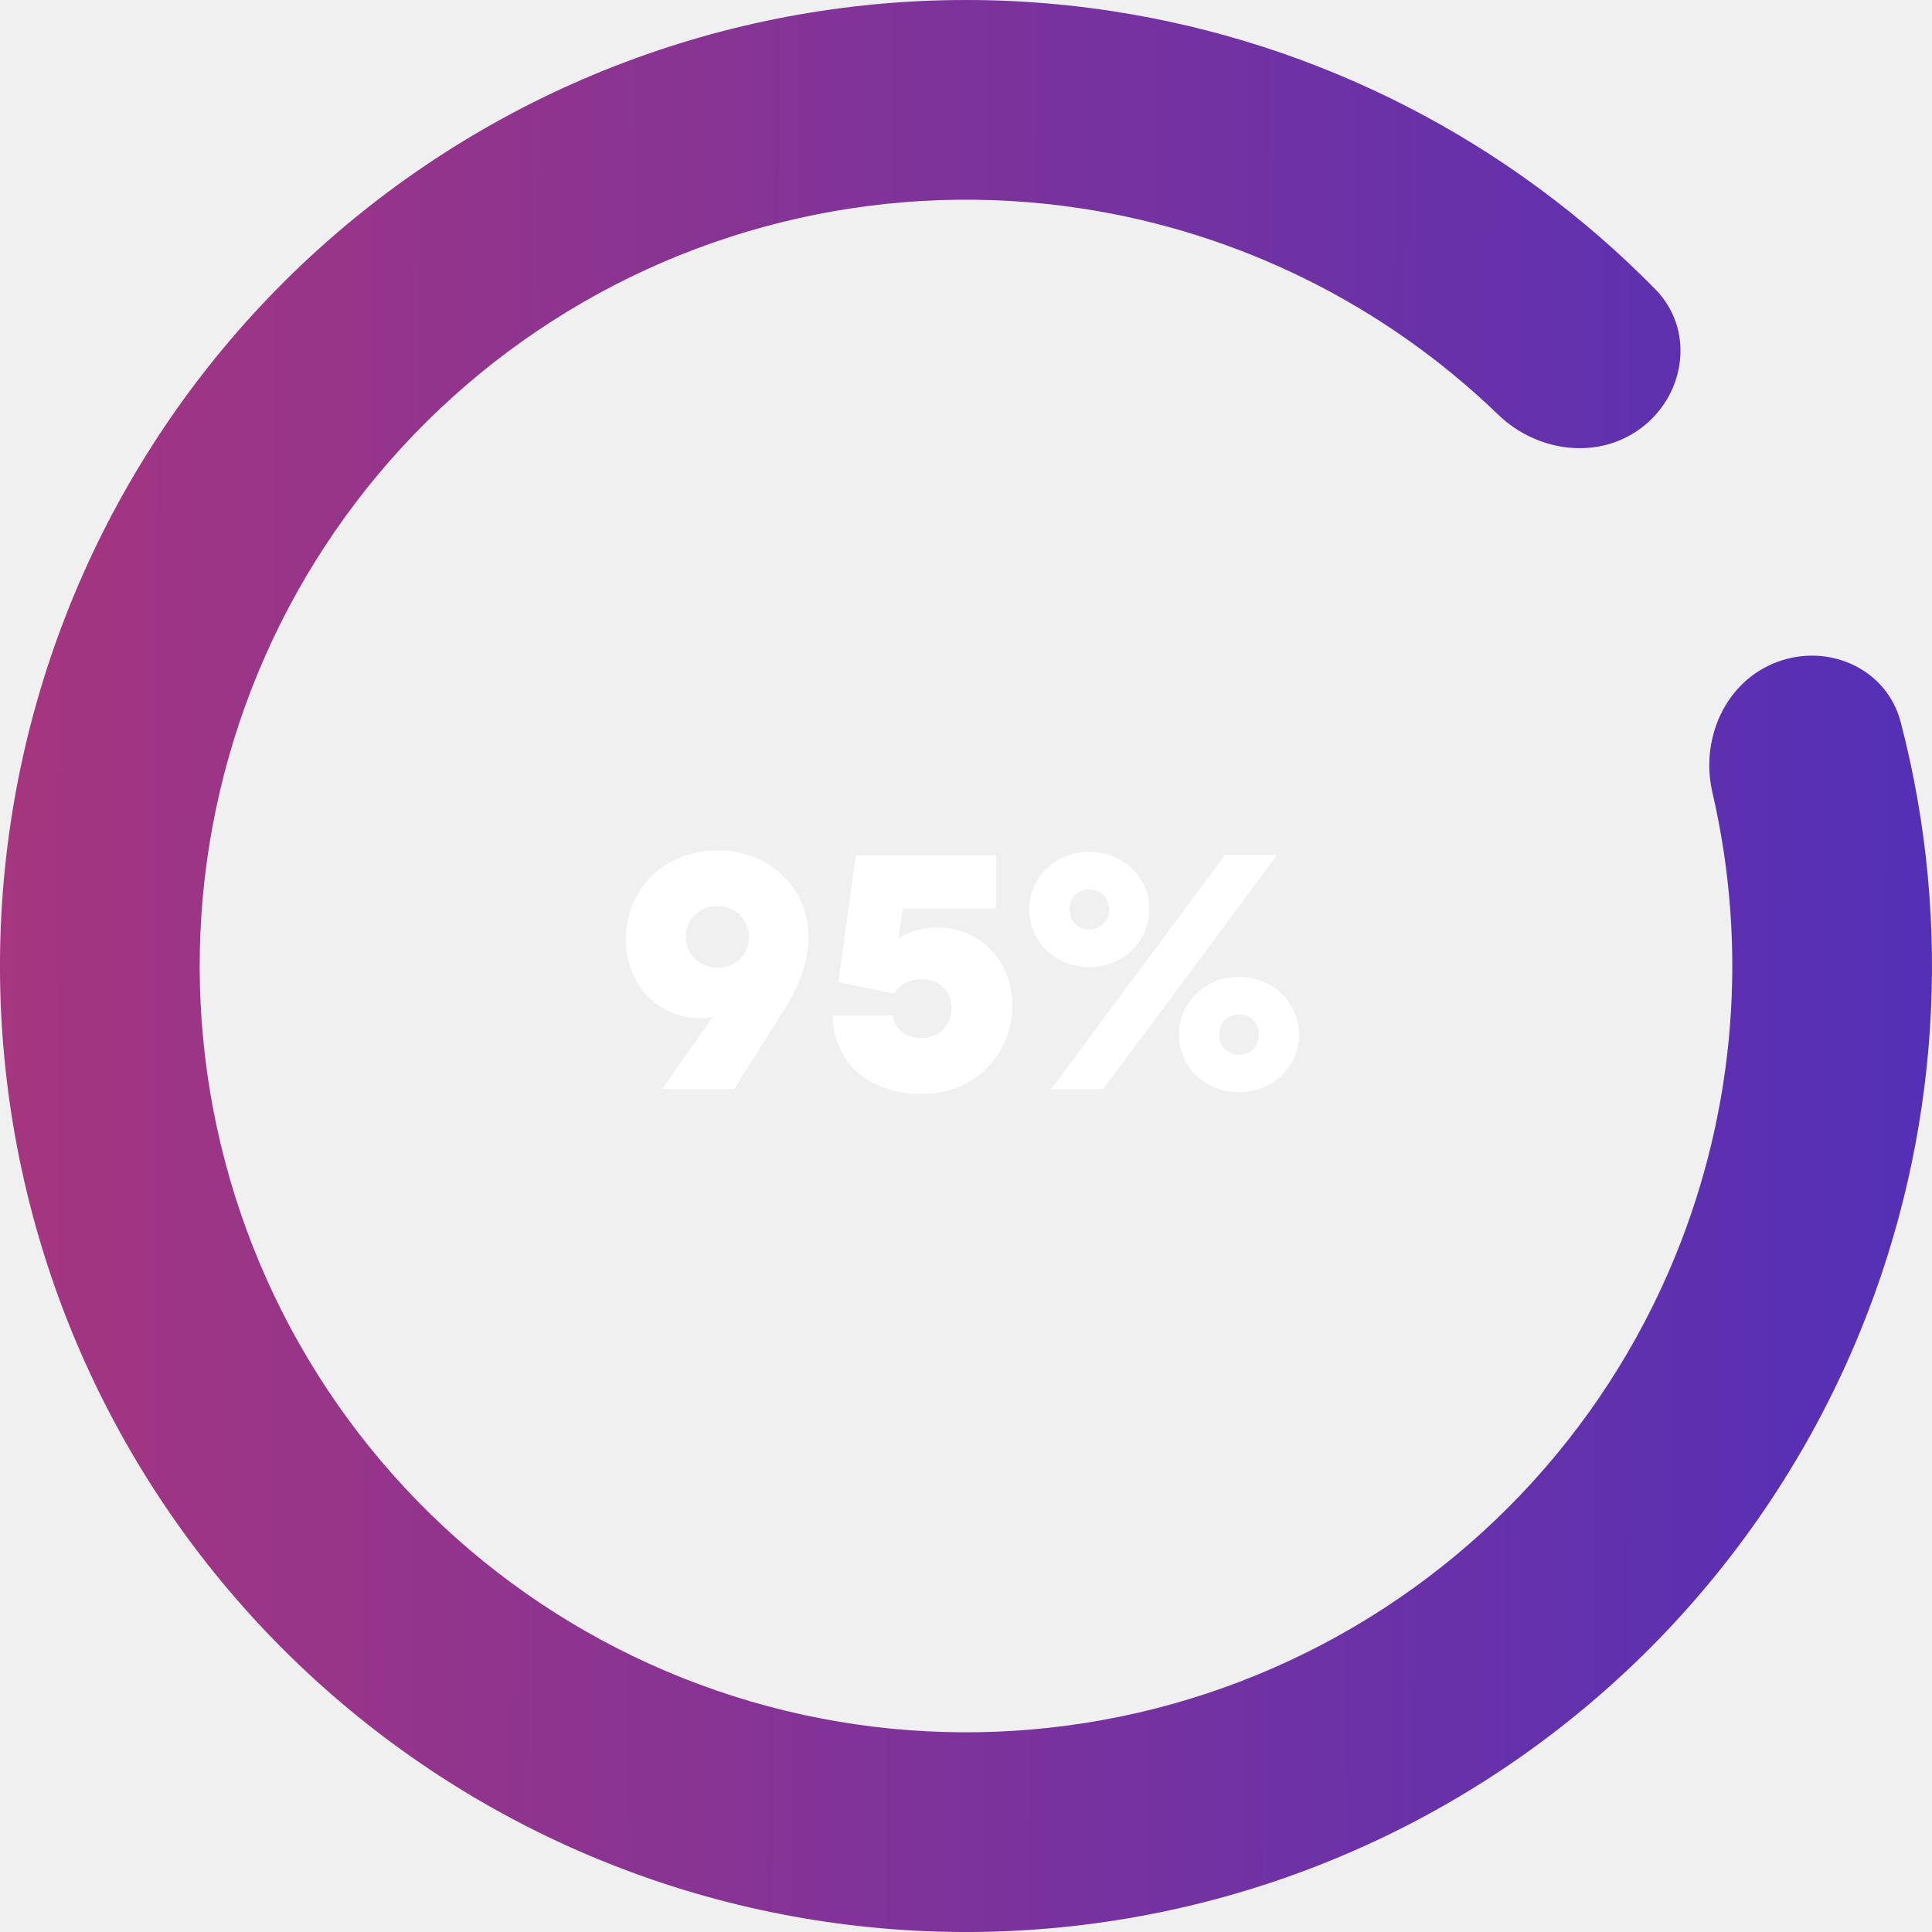
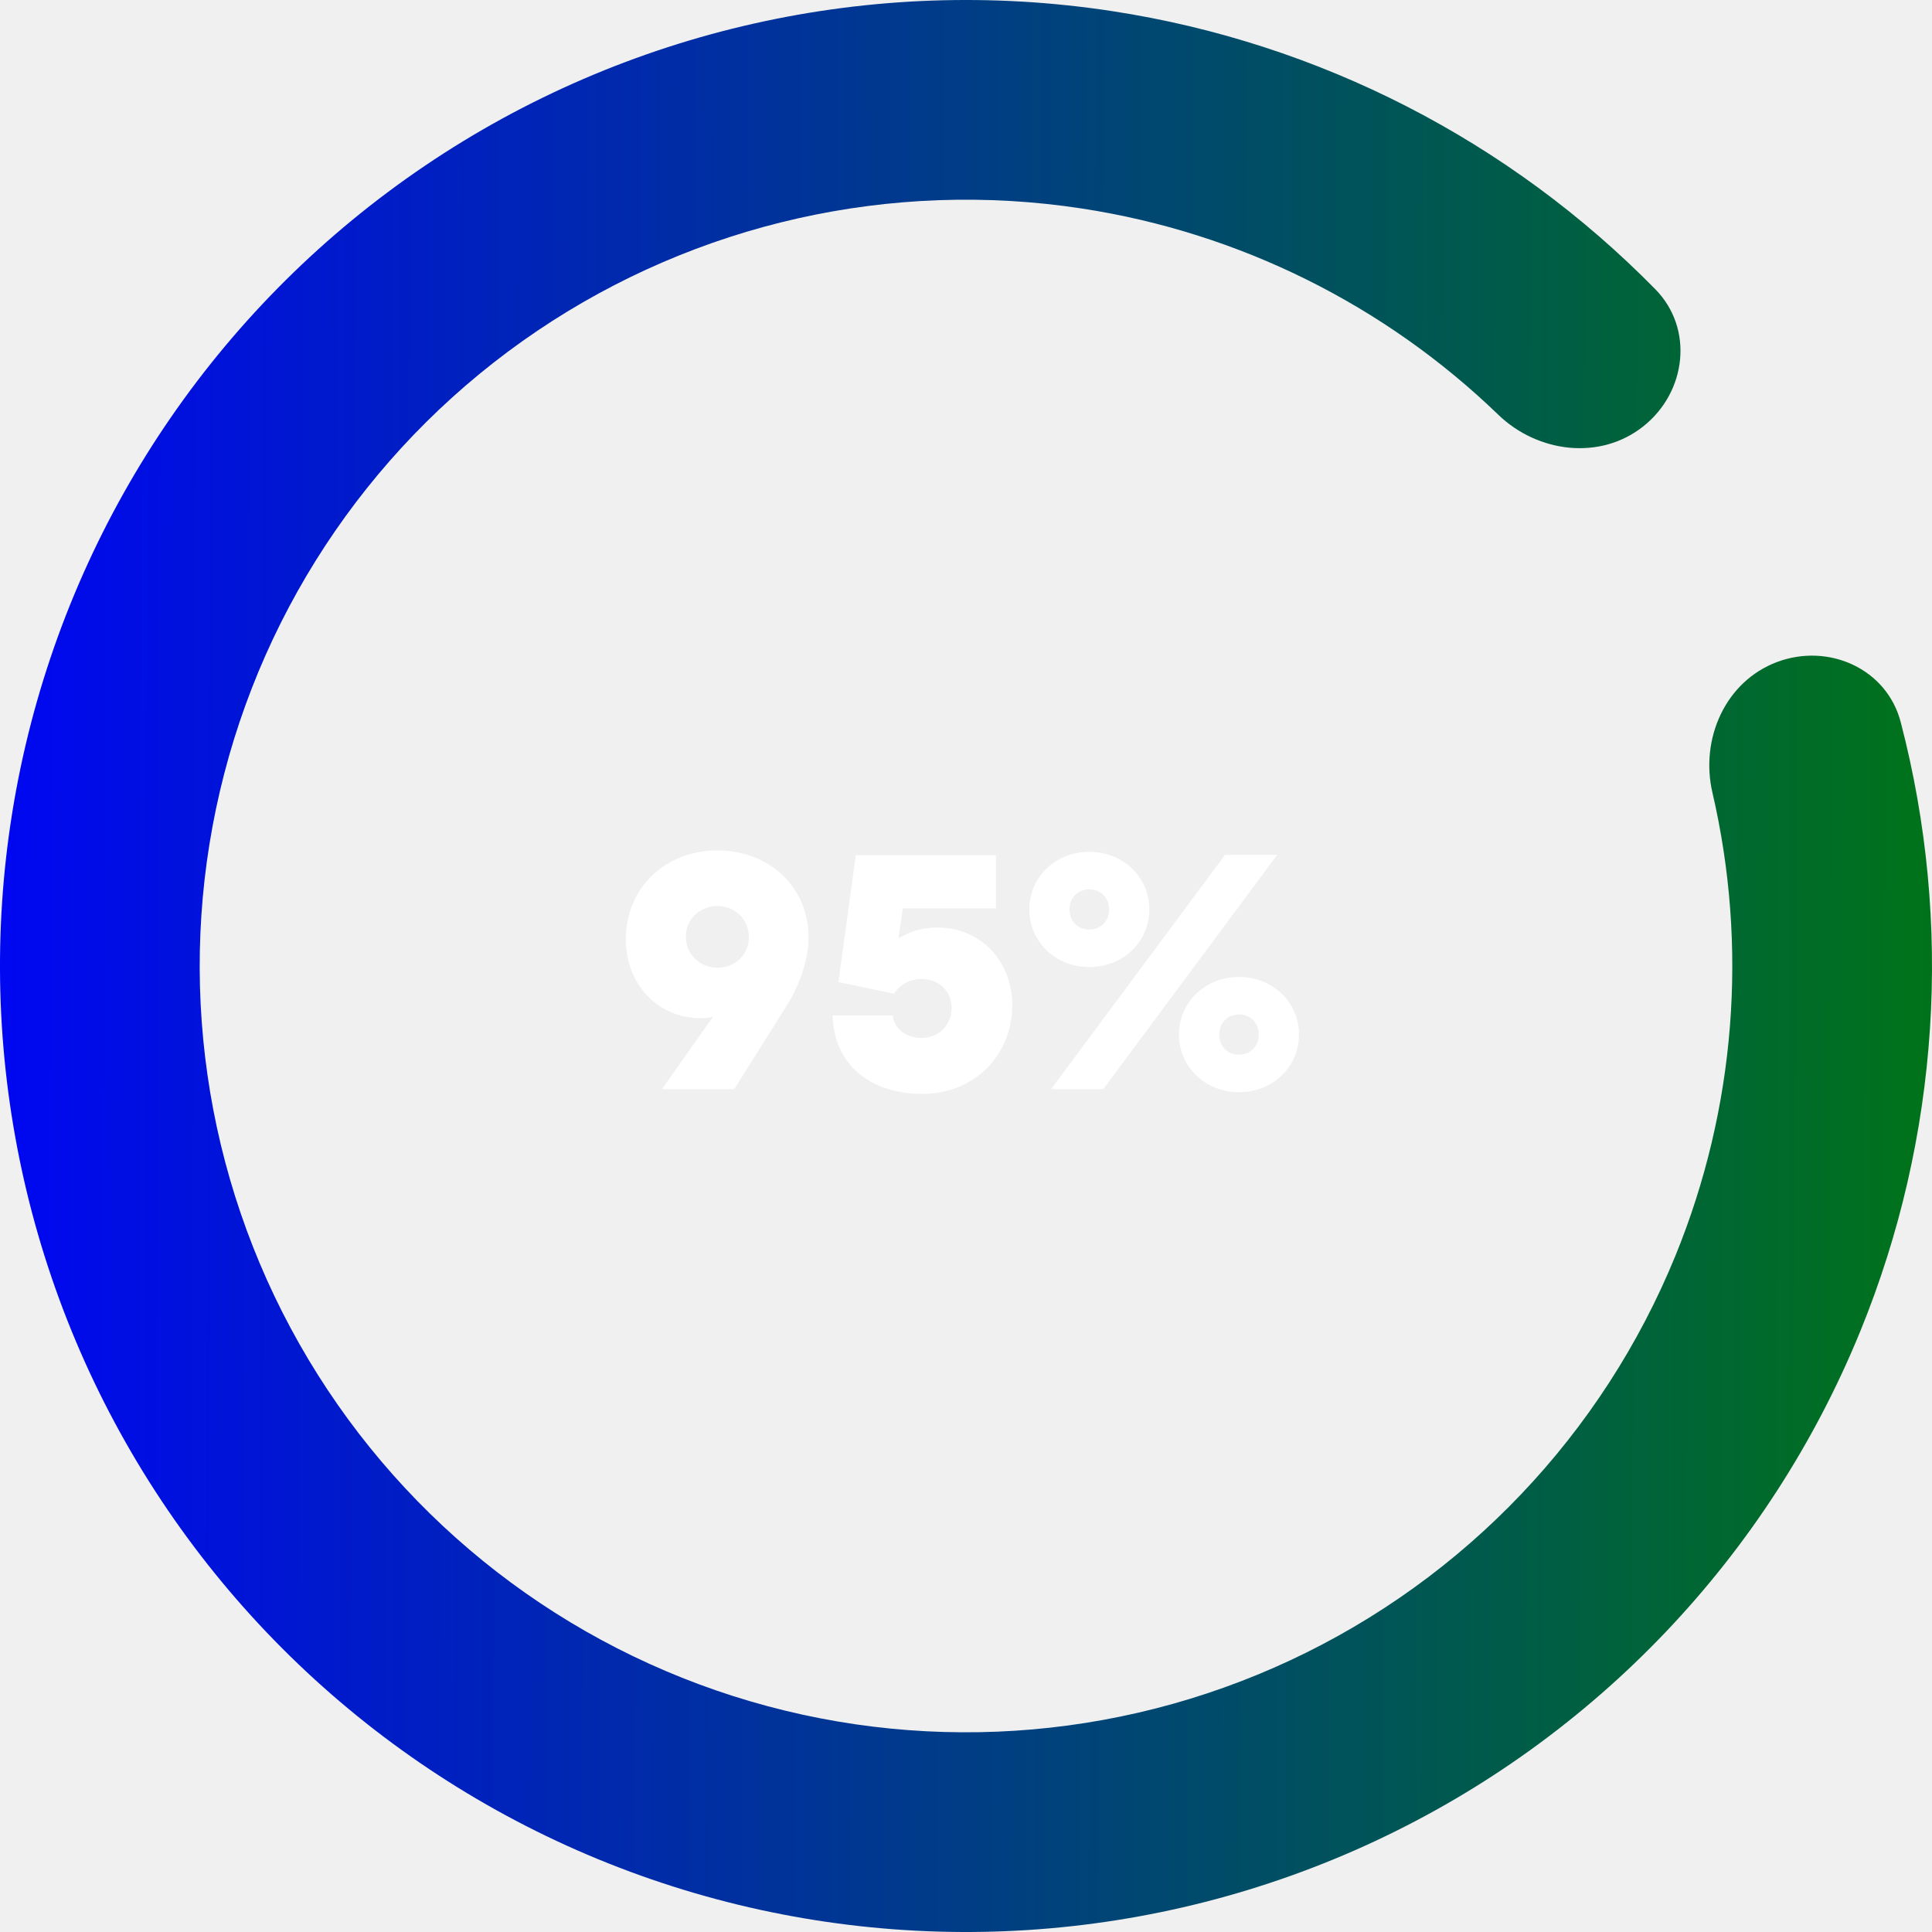
<svg xmlns="http://www.w3.org/2000/svg" width="204" height="204" viewBox="0 0 204 204" fill="none">
  <path d="M187.639 69.902C193.092 67.859 199.226 70.614 200.696 76.248C206.238 97.486 204.802 120.051 196.436 140.546C186.737 164.31 168.435 183.543 145.182 194.409C121.928 205.275 95.433 206.975 70.982 199.169C46.531 191.364 25.921 174.628 13.264 152.299C0.607 129.97 -3.166 103.69 2.696 78.702C8.559 53.713 23.627 31.854 44.894 17.484C66.161 3.114 92.064 -2.709 117.435 1.175C139.317 4.524 159.415 14.883 174.791 30.547C178.869 34.702 178.083 41.38 173.529 45.009C168.975 48.637 162.385 47.827 158.195 43.783C146.212 32.215 130.877 24.564 114.244 22.018C94.118 18.937 73.57 23.557 56.699 34.956C39.829 46.355 27.876 63.696 23.225 83.518C18.574 103.34 21.568 124.188 31.608 141.901C41.649 159.614 57.998 172.89 77.394 179.082C96.791 185.274 117.809 183.925 136.255 175.305C154.701 166.686 169.219 151.429 176.914 132.578C183.273 116.999 184.584 99.912 180.815 83.688C179.497 78.016 182.187 71.946 187.639 69.902Z" fill="url(#paint0_linear_16_339)" />
  <path d="M66.08 99.16C66.08 103.804 69.32 107.512 74.036 107.512C74.648 107.512 75.08 107.44 75.332 107.296L69.896 115H77.528L83.072 106.18C84.476 103.912 85.376 101.32 85.376 98.98C85.376 93.724 81.308 89.8 75.728 89.8C70.256 89.8 66.08 93.76 66.08 99.16ZM72.416 98.908C72.416 97.072 73.892 95.668 75.764 95.668C77.636 95.668 79.076 97.108 79.076 98.944C79.076 100.78 77.636 102.184 75.764 102.184C73.892 102.184 72.416 100.744 72.416 98.908ZM94.397 104.92C94.937 104.056 95.981 103.372 97.313 103.372C99.149 103.372 100.481 104.668 100.481 106.432C100.481 108.196 99.149 109.6 97.313 109.6C95.405 109.6 94.361 108.34 94.253 107.224H87.917C88.025 112.228 91.697 115.504 97.421 115.504C102.785 115.504 106.889 111.508 106.889 106.108C106.889 101.644 103.685 97.936 98.969 97.936C97.421 97.936 96.053 98.332 94.865 99.088L95.333 95.92H105.161V90.304H90.365L88.529 103.696L94.397 104.92ZM121.357 96.028C121.357 92.608 118.585 89.944 115.021 89.944C111.457 89.944 108.685 92.608 108.685 96.028C108.685 99.448 111.457 102.112 115.021 102.112C118.585 102.112 121.357 99.448 121.357 96.028ZM117.109 96.028C117.109 97.288 116.209 98.152 115.021 98.152C113.833 98.152 112.933 97.288 112.933 96.028C112.933 94.768 113.833 93.904 115.021 93.904C116.209 93.904 117.109 94.768 117.109 96.028ZM134.857 90.268H129.349L110.989 115H116.497L134.857 90.268ZM124.489 109.24C124.489 112.66 127.261 115.324 130.825 115.324C134.389 115.324 137.161 112.66 137.161 109.24C137.161 105.82 134.389 103.156 130.825 103.156C127.261 103.156 124.489 105.82 124.489 109.24ZM128.737 109.24C128.737 107.98 129.637 107.116 130.825 107.116C132.013 107.116 132.913 107.98 132.913 109.24C132.913 110.5 132.013 111.364 130.825 111.364C129.637 111.364 128.737 110.5 128.737 109.24Z" fill="white" />
  <defs>
    <linearGradient id="paint0_linear_16_339" x1="-12.435" y1="91.215" x2="228.124" y2="92.098" gradientUnits="userSpaceOnUse">
-       <stop stop-color="#AA367C" />
-       <stop offset="1" stop-color="#4A2FBD" />
+       <stop stop-color="#0000FF" />
+       <stop offset="1" stop-color="#008000" />
    </linearGradient>
  </defs>
</svg>
